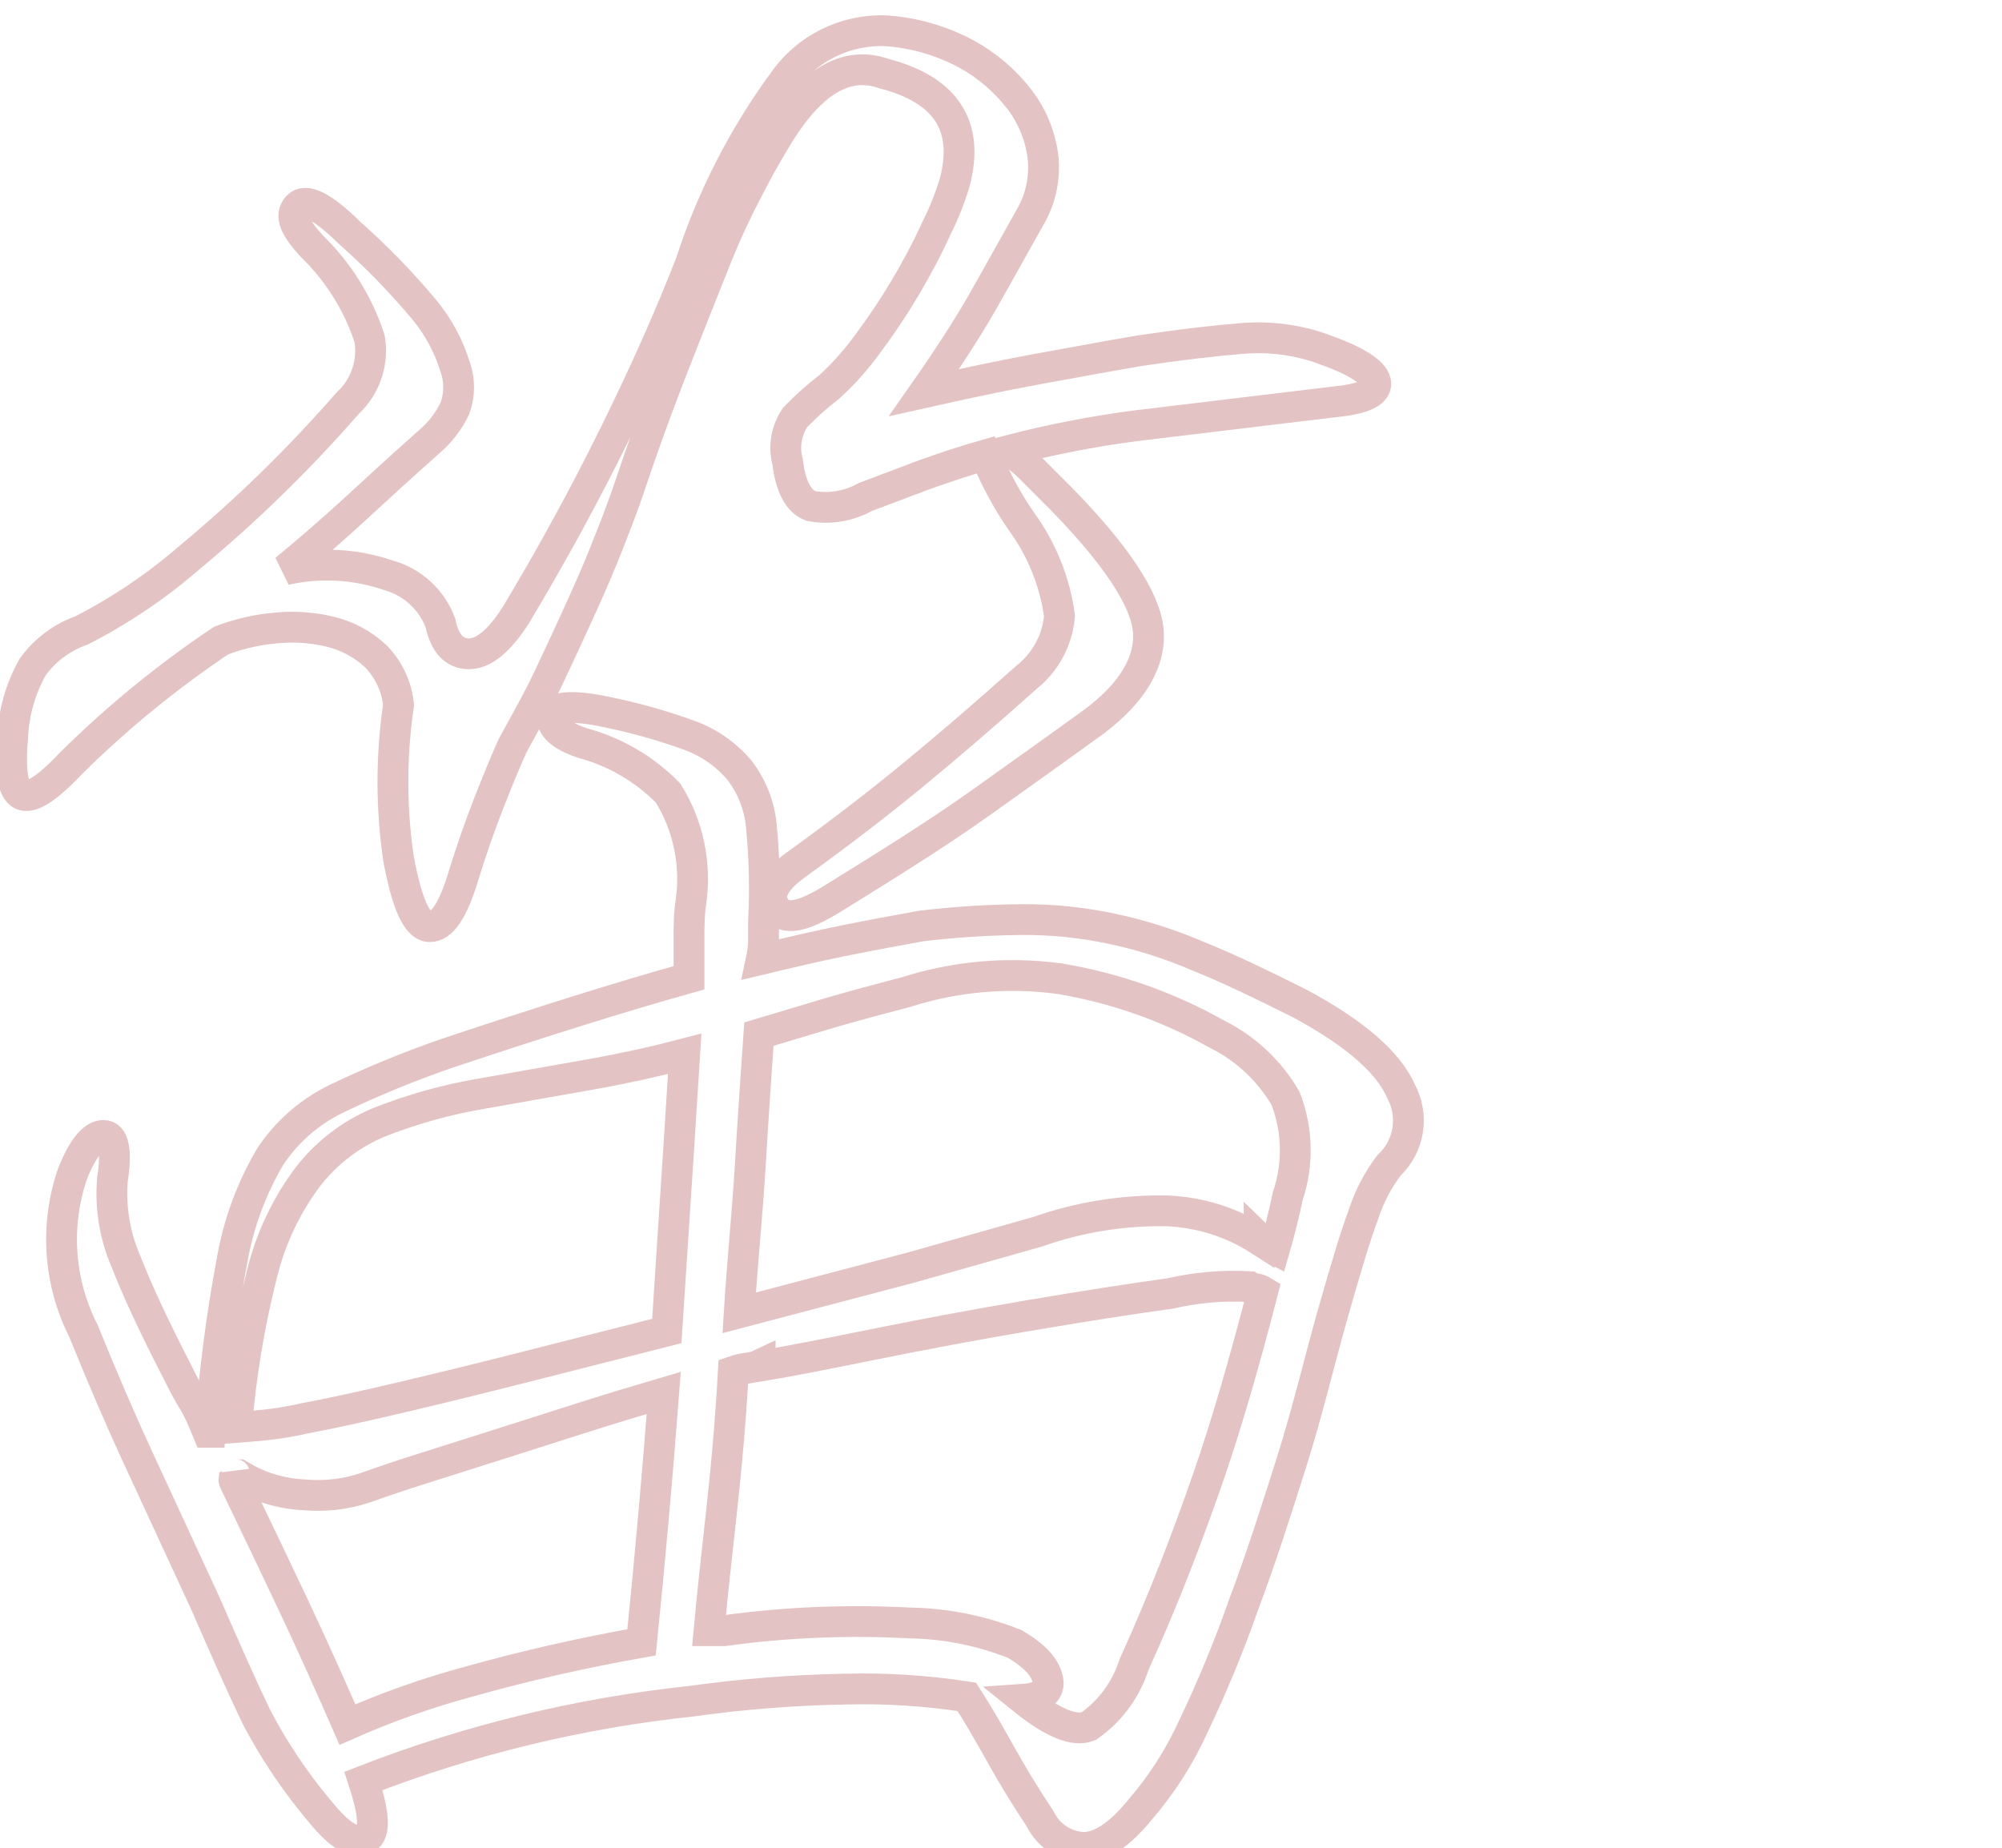
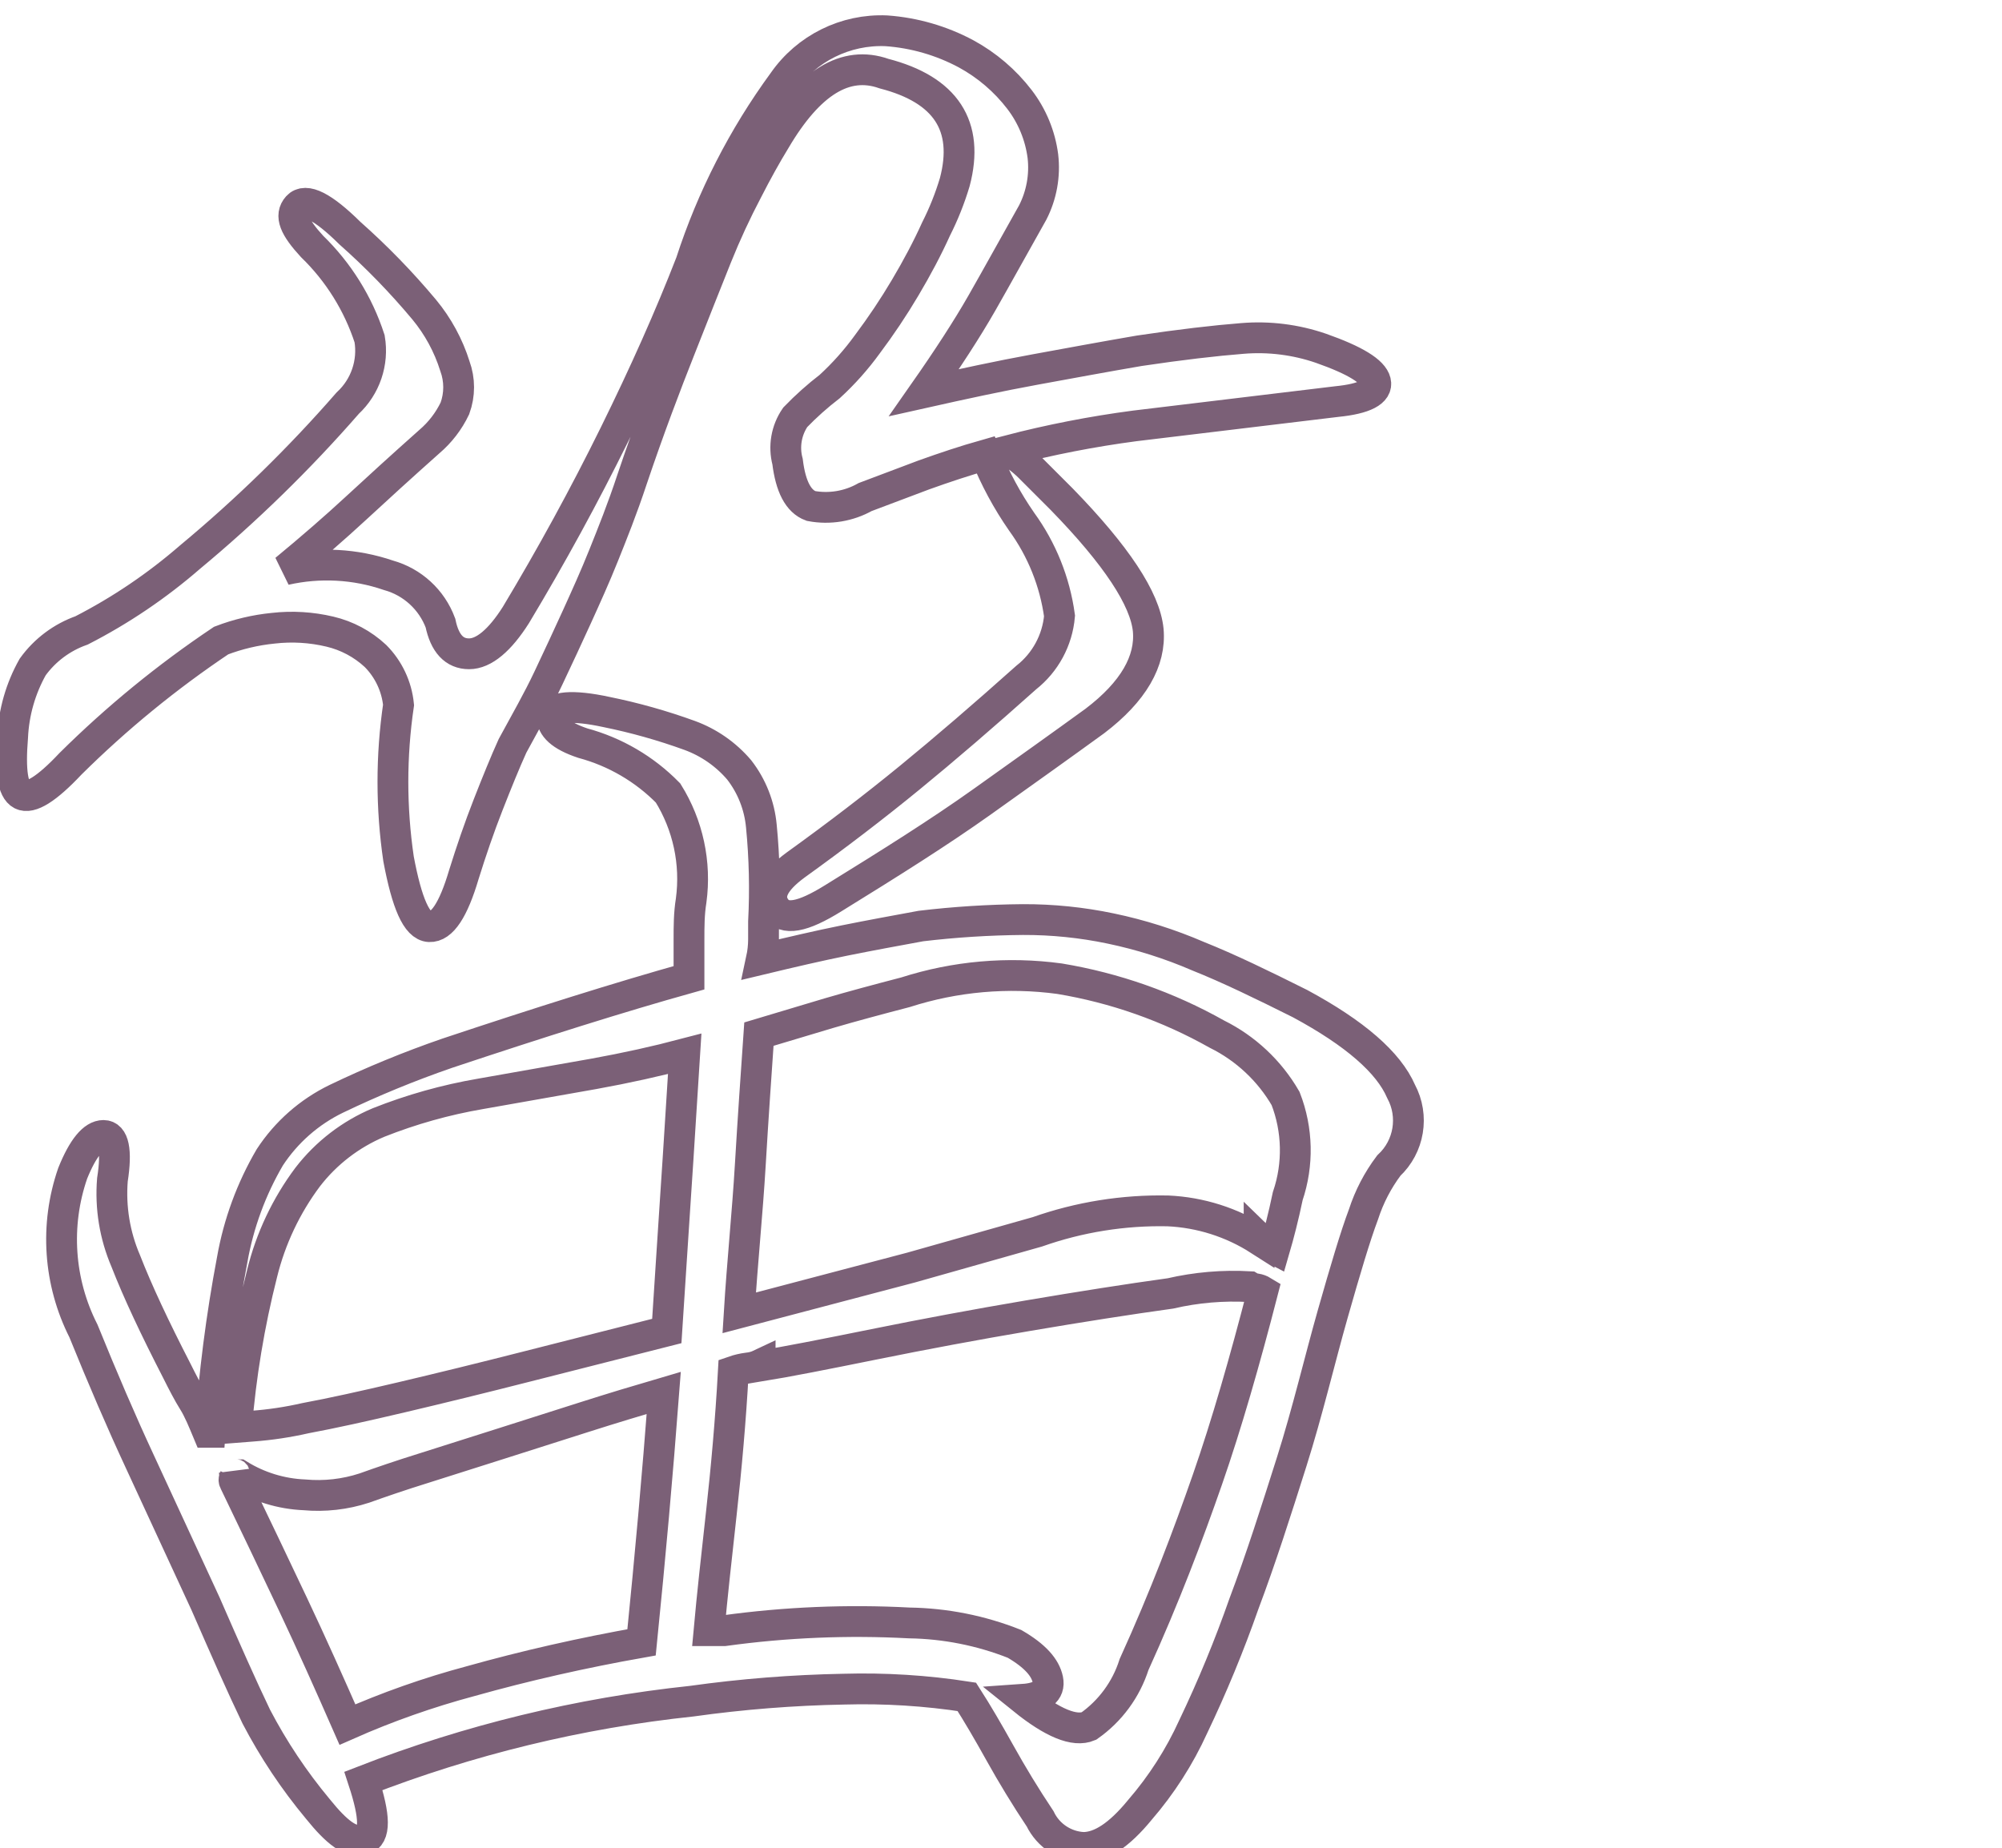
<svg xmlns="http://www.w3.org/2000/svg" viewBox="150 0 65 60">
-   <path class="path" d="M184.47,16.21q2.66,2.73,2.81,4.25c.09,1-.48,2-1.73,2.95-1.06.77-2.28,1.64-3.67,2.63s-3,2-4.83,3.13c-1,.62-1.58.73-1.87.32s-.07-.87.65-1.4q2-1.44,3.71-2.84T183.32,22a2.86,2.86,0,0,0,1.08-2,6.76,6.76,0,0,0-1.23-3.06A11,11,0,0,1,182,14.77c-.67.19-1.33.41-2,.65l-1.91.72a2.61,2.61,0,0,1-1.76.29c-.41-.15-.66-.63-.76-1.44a1.75,1.75,0,0,1,.25-1.44,10.17,10.17,0,0,1,1.12-1,9.13,9.13,0,0,0,1.22-1.37,20.3,20.3,0,0,0,1.23-1.84c.38-.64.72-1.28,1-1.9A9.23,9.23,0,0,0,181,5.91c.48-1.82-.29-3-2.3-3.52q-1.87-.66-3.53,2.16-.44.72-.9,1.62a23.23,23.23,0,0,0-1,2.16c-.34.84-.73,1.84-1.19,3s-1,2.58-1.55,4.21c-.33,1-.65,1.79-.93,2.49s-.58,1.36-.87,2-.6,1.3-.93,2-.72,1.38-1.16,2.19c-.24.53-.5,1.17-.79,1.91s-.55,1.5-.79,2.27c-.34,1.15-.71,1.71-1.12,1.69s-.73-.76-1-2.2a17.17,17.17,0,0,1,0-5,2.62,2.62,0,0,0-.75-1.59,3.27,3.27,0,0,0-1.48-.79,5.33,5.33,0,0,0-1.84-.11,6.55,6.55,0,0,0-1.69.4,33.22,33.22,0,0,0-4.89,4c-.77.82-1.3,1.15-1.59,1s-.38-.77-.29-1.87a5.12,5.12,0,0,1,.65-2.27,3.32,3.32,0,0,1,1.59-1.19,17.66,17.66,0,0,0,3.52-2.38,44.58,44.58,0,0,0,5.12-5A2.32,2.32,0,0,0,162,11,7.33,7.33,0,0,0,160.13,8c-.57-.62-.73-1-.47-1.29s.83,0,1.7.86a23.1,23.1,0,0,1,2.41,2.48,5.42,5.42,0,0,1,1,1.84,2,2,0,0,1,0,1.37,3.27,3.27,0,0,1-.83,1.08c-.91.81-1.71,1.54-2.38,2.16s-1.44,1.29-2.3,2a6.16,6.16,0,0,1,3.35.18,2.52,2.52,0,0,1,1.69,1.55c.14.67.45,1,.93,1s1-.44,1.52-1.26q1.73-2.88,3.2-5.86t2.48-5.58a20.82,20.82,0,0,1,3-5.87A3.87,3.87,0,0,1,178.78,1a6.46,6.46,0,0,1,2.59.75,5.49,5.49,0,0,1,1.73,1.48,3.84,3.84,0,0,1,.76,1.84,3.21,3.21,0,0,1-.33,1.83C182.91,8,182.36,9,181.88,9.84s-1.11,1.81-1.88,2.91c1.25-.28,2.45-.54,3.6-.75s2.28-.42,3.39-.61c1.34-.2,2.46-.33,3.35-.4a6.25,6.25,0,0,1,2.55.32c1.11.39,1.69.75,1.77,1.08s-.35.56-1.26.65l-2.74.33-3.82.46a34,34,0,0,0-4.1.8,3.82,3.82,0,0,1,.76.61ZM152.36,38.1c.33-.82.67-1.23,1-1.23s.44.48.29,1.44a5.55,5.55,0,0,0,.43,2.63c.39,1,.94,2.17,1.66,3.57.19.38.37.73.54,1s.32.64.47,1h.07a47.46,47.46,0,0,1,.72-5.61,10,10,0,0,1,1.22-3.32,5.39,5.39,0,0,1,2.16-1.9,33.73,33.73,0,0,1,3.6-1.48c3-1,5.6-1.82,7.85-2.45V30.5c0-.41,0-.83.07-1.26a5.27,5.27,0,0,0-.75-3.49,6.11,6.11,0,0,0-2.77-1.62c-.72-.24-1-.53-1-.86s.66-.39,1.77-.15a18.94,18.94,0,0,1,2.7.76A3.85,3.85,0,0,1,174,25a3.5,3.5,0,0,1,.72,1.83,20.78,20.78,0,0,1,.07,3.1v.58a3.12,3.12,0,0,1-.07.64c1-.24,1.86-.44,2.7-.61s1.67-.32,2.48-.47a30.1,30.1,0,0,1,3.31-.21,13.65,13.65,0,0,1,2.85.29,14.77,14.77,0,0,1,2.84.9c1,.4,2.07.92,3.31,1.54q2.67,1.44,3.28,2.85a2,2,0,0,1-.4,2.41,5.41,5.41,0,0,0-.82,1.58c-.27.72-.59,1.8-1,3.24s-.82,3.18-1.33,4.79-1,3.15-1.55,4.61a39.83,39.83,0,0,1-1.65,4,11.27,11.27,0,0,1-1.73,2.7c-.67.82-1.28,1.22-1.84,1.22a1.65,1.65,0,0,1-1.4-.93c-.48-.72-.91-1.43-1.3-2.13s-.74-1.3-1.08-1.83a22,22,0,0,0-4-.25,41,41,0,0,0-4.93.39,41.4,41.4,0,0,0-10.66,2.59c.38,1.16.4,1.79,0,1.91s-.86-.23-1.48-1a16.94,16.94,0,0,1-2-3c-.48-1-1-2.18-1.65-3.67l-2.13-4.61c-.6-1.29-1.21-2.71-1.83-4.24A6.57,6.57,0,0,1,152.36,38.1Zm5.4,9.79c-.1,0-.15,0-.15-.07a.36.36,0,0,1,0,.18.12.12,0,0,0,0,.11c.67,1.39,1.31,2.73,1.91,4s1.19,2.59,1.76,3.89a27.32,27.32,0,0,1,4-1.41q2.67-.75,5.55-1.26c.14-1.39.27-2.76.39-4.1s.23-2.69.33-4c-.82.24-1.68.5-2.59.79l-2.7.86-2.49.79c-.77.24-1.41.46-1.94.65a4.86,4.86,0,0,1-1.95.22A4.39,4.39,0,0,1,157.76,47.89Zm.43-1.58a11.65,11.65,0,0,0,1.73-.26c.86-.16,1.9-.39,3.13-.68s2.58-.62,4.07-1l4.53-1.15c.1-1.49.19-3,.29-4.46s.19-3,.29-4.54c-.91.24-1.9.46-2.95.65l-3.68.65a16.55,16.55,0,0,0-3.31.93,5.69,5.69,0,0,0-2.3,1.77,8.69,8.69,0,0,0-1.48,3.13,30.17,30.17,0,0,0-.83,5Zm16.49-2a1.2,1.2,0,0,1-.4.11,2.31,2.31,0,0,0-.47.11c-.09,1.63-.23,3.17-.39,4.61s-.3,2.71-.4,3.81h.5a31.61,31.61,0,0,1,6-.25,9.67,9.67,0,0,1,3.42.68c.67.39,1,.77,1.08,1.16s-.22.6-.8.64q1.44,1.16,2.13.87a3.87,3.87,0,0,0,1.47-2c1-2.2,1.76-4.22,2.38-6s1.22-3.87,1.8-6.12a.59.59,0,0,0-.22-.08.5.5,0,0,1-.21-.07A9.11,9.11,0,0,0,188,42c-1.37.19-2.9.43-4.61.72s-3.37.6-5,.93S175.54,44.22,174.68,44.36Zm16.2-4.1a2.06,2.06,0,0,0,.5.36c.14-.48.29-1.06.43-1.73a4.64,4.64,0,0,0-.07-3.17,5.29,5.29,0,0,0-2.23-2.09,15.62,15.62,0,0,0-5.11-1.8,11.36,11.36,0,0,0-5,.44c-.92.24-1.74.46-2.49.68l-2.27.68c-.09,1.3-.19,2.72-.28,4.25S174.1,41,174,42.63l5.58-1.47L183.68,40a12,12,0,0,1,4.24-.68A6,6,0,0,1,190.88,40.26Z" stroke="#E3C3C3" stroke-width="1" fill="none" />
+   <path class="path" d="M184.47,16.21q2.66,2.73,2.81,4.25c.09,1-.48,2-1.73,2.95-1.06.77-2.28,1.64-3.67,2.63s-3,2-4.83,3.13c-1,.62-1.58.73-1.87.32s-.07-.87.65-1.4q2-1.44,3.71-2.84T183.32,22a2.86,2.86,0,0,0,1.08-2,6.76,6.76,0,0,0-1.23-3.06A11,11,0,0,1,182,14.77c-.67.19-1.33.41-2,.65l-1.91.72a2.61,2.61,0,0,1-1.76.29c-.41-.15-.66-.63-.76-1.44a1.75,1.75,0,0,1,.25-1.44,10.17,10.17,0,0,1,1.12-1,9.13,9.13,0,0,0,1.22-1.37,20.3,20.3,0,0,0,1.23-1.84c.38-.64.72-1.28,1-1.9A9.23,9.23,0,0,0,181,5.91c.48-1.82-.29-3-2.3-3.52q-1.87-.66-3.53,2.16-.44.72-.9,1.62a23.23,23.23,0,0,0-1,2.16c-.34.84-.73,1.84-1.19,3s-1,2.58-1.55,4.21c-.33,1-.65,1.79-.93,2.49s-.58,1.36-.87,2-.6,1.3-.93,2-.72,1.38-1.16,2.19c-.24.53-.5,1.17-.79,1.91s-.55,1.5-.79,2.27c-.34,1.15-.71,1.71-1.12,1.69s-.73-.76-1-2.2a17.17,17.17,0,0,1,0-5,2.62,2.62,0,0,0-.75-1.59,3.27,3.27,0,0,0-1.48-.79,5.33,5.33,0,0,0-1.84-.11,6.55,6.55,0,0,0-1.69.4,33.22,33.22,0,0,0-4.89,4c-.77.82-1.3,1.15-1.59,1s-.38-.77-.29-1.87a5.12,5.12,0,0,1,.65-2.27,3.32,3.32,0,0,1,1.59-1.19,17.66,17.66,0,0,0,3.52-2.38,44.58,44.58,0,0,0,5.12-5A2.32,2.32,0,0,0,162,11,7.33,7.33,0,0,0,160.13,8c-.57-.62-.73-1-.47-1.29s.83,0,1.7.86a23.1,23.1,0,0,1,2.41,2.48,5.42,5.42,0,0,1,1,1.84,2,2,0,0,1,0,1.37,3.27,3.27,0,0,1-.83,1.08c-.91.81-1.71,1.54-2.38,2.16s-1.44,1.29-2.3,2a6.16,6.16,0,0,1,3.35.18,2.52,2.52,0,0,1,1.69,1.55c.14.67.45,1,.93,1s1-.44,1.52-1.26q1.73-2.88,3.2-5.86t2.48-5.58a20.82,20.82,0,0,1,3-5.87A3.87,3.87,0,0,1,178.78,1a6.46,6.46,0,0,1,2.59.75,5.49,5.49,0,0,1,1.73,1.48,3.84,3.84,0,0,1,.76,1.84,3.21,3.21,0,0,1-.33,1.83C182.91,8,182.36,9,181.88,9.84s-1.11,1.81-1.88,2.91c1.25-.28,2.45-.54,3.6-.75s2.28-.42,3.39-.61c1.34-.2,2.46-.33,3.35-.4a6.25,6.25,0,0,1,2.55.32c1.11.39,1.69.75,1.77,1.08s-.35.56-1.26.65l-2.74.33-3.82.46a34,34,0,0,0-4.1.8,3.82,3.82,0,0,1,.76.61ZM152.36,38.1c.33-.82.67-1.23,1-1.23s.44.48.29,1.44a5.55,5.55,0,0,0,.43,2.63c.39,1,.94,2.17,1.66,3.57.19.38.37.73.54,1s.32.64.47,1h.07a47.46,47.46,0,0,1,.72-5.61,10,10,0,0,1,1.22-3.32,5.39,5.39,0,0,1,2.16-1.9,33.73,33.73,0,0,1,3.6-1.48c3-1,5.6-1.82,7.85-2.45V30.5c0-.41,0-.83.07-1.26a5.27,5.27,0,0,0-.75-3.49,6.11,6.11,0,0,0-2.77-1.62c-.72-.24-1-.53-1-.86s.66-.39,1.77-.15a18.94,18.94,0,0,1,2.7.76A3.85,3.85,0,0,1,174,25a3.5,3.5,0,0,1,.72,1.83,20.78,20.78,0,0,1,.07,3.1v.58a3.12,3.12,0,0,1-.07.64c1-.24,1.86-.44,2.7-.61s1.67-.32,2.48-.47a30.1,30.1,0,0,1,3.31-.21,13.65,13.65,0,0,1,2.85.29,14.77,14.77,0,0,1,2.84.9c1,.4,2.07.92,3.31,1.54q2.67,1.44,3.28,2.85a2,2,0,0,1-.4,2.41,5.41,5.41,0,0,0-.82,1.58c-.27.72-.59,1.8-1,3.24s-.82,3.18-1.33,4.79-1,3.15-1.55,4.61a39.83,39.83,0,0,1-1.65,4,11.27,11.27,0,0,1-1.73,2.7c-.67.82-1.28,1.22-1.84,1.22a1.65,1.65,0,0,1-1.4-.93c-.48-.72-.91-1.43-1.3-2.13s-.74-1.3-1.08-1.83a22,22,0,0,0-4-.25,41,41,0,0,0-4.93.39,41.4,41.4,0,0,0-10.66,2.59c.38,1.16.4,1.79,0,1.91s-.86-.23-1.48-1a16.94,16.94,0,0,1-2-3c-.48-1-1-2.18-1.65-3.67l-2.13-4.61c-.6-1.29-1.21-2.71-1.83-4.24A6.57,6.57,0,0,1,152.36,38.1Zm5.4,9.79c-.1,0-.15,0-.15-.07a.36.36,0,0,1,0,.18.12.12,0,0,0,0,.11c.67,1.39,1.31,2.73,1.91,4s1.19,2.59,1.76,3.89a27.32,27.32,0,0,1,4-1.41q2.67-.75,5.55-1.26c.14-1.39.27-2.76.39-4.1s.23-2.69.33-4c-.82.24-1.68.5-2.59.79l-2.7.86-2.49.79c-.77.24-1.41.46-1.94.65a4.86,4.86,0,0,1-1.95.22A4.39,4.39,0,0,1,157.76,47.89Zm.43-1.58a11.65,11.65,0,0,0,1.73-.26c.86-.16,1.9-.39,3.13-.68s2.58-.62,4.07-1l4.53-1.15c.1-1.49.19-3,.29-4.46s.19-3,.29-4.54c-.91.24-1.9.46-2.95.65l-3.68.65a16.55,16.55,0,0,0-3.31.93,5.69,5.69,0,0,0-2.3,1.77,8.69,8.69,0,0,0-1.48,3.13,30.17,30.17,0,0,0-.83,5Zm16.49-2a1.2,1.2,0,0,1-.4.11,2.31,2.31,0,0,0-.47.11c-.09,1.63-.23,3.17-.39,4.61s-.3,2.71-.4,3.81h.5a31.61,31.61,0,0,1,6-.25,9.67,9.67,0,0,1,3.42.68c.67.39,1,.77,1.08,1.16s-.22.6-.8.64q1.44,1.16,2.13.87a3.87,3.87,0,0,0,1.47-2c1-2.2,1.76-4.22,2.38-6s1.22-3.87,1.8-6.12a.59.59,0,0,0-.22-.08.5.5,0,0,1-.21-.07A9.11,9.11,0,0,0,188,42c-1.37.19-2.9.43-4.61.72s-3.37.6-5,.93S175.54,44.22,174.68,44.36Zm16.2-4.1a2.06,2.06,0,0,0,.5.36c.14-.48.29-1.06.43-1.73a4.64,4.64,0,0,0-.07-3.17,5.29,5.29,0,0,0-2.23-2.09,15.62,15.62,0,0,0-5.11-1.8,11.36,11.36,0,0,0-5,.44c-.92.24-1.74.46-2.49.68l-2.27.68c-.09,1.3-.19,2.72-.28,4.25S174.1,41,174,42.63l5.58-1.47L183.68,40a12,12,0,0,1,4.24-.68A6,6,0,0,1,190.88,40.26Z" stroke="#7B6077" stroke-width="1" fill="none" />
</svg>
